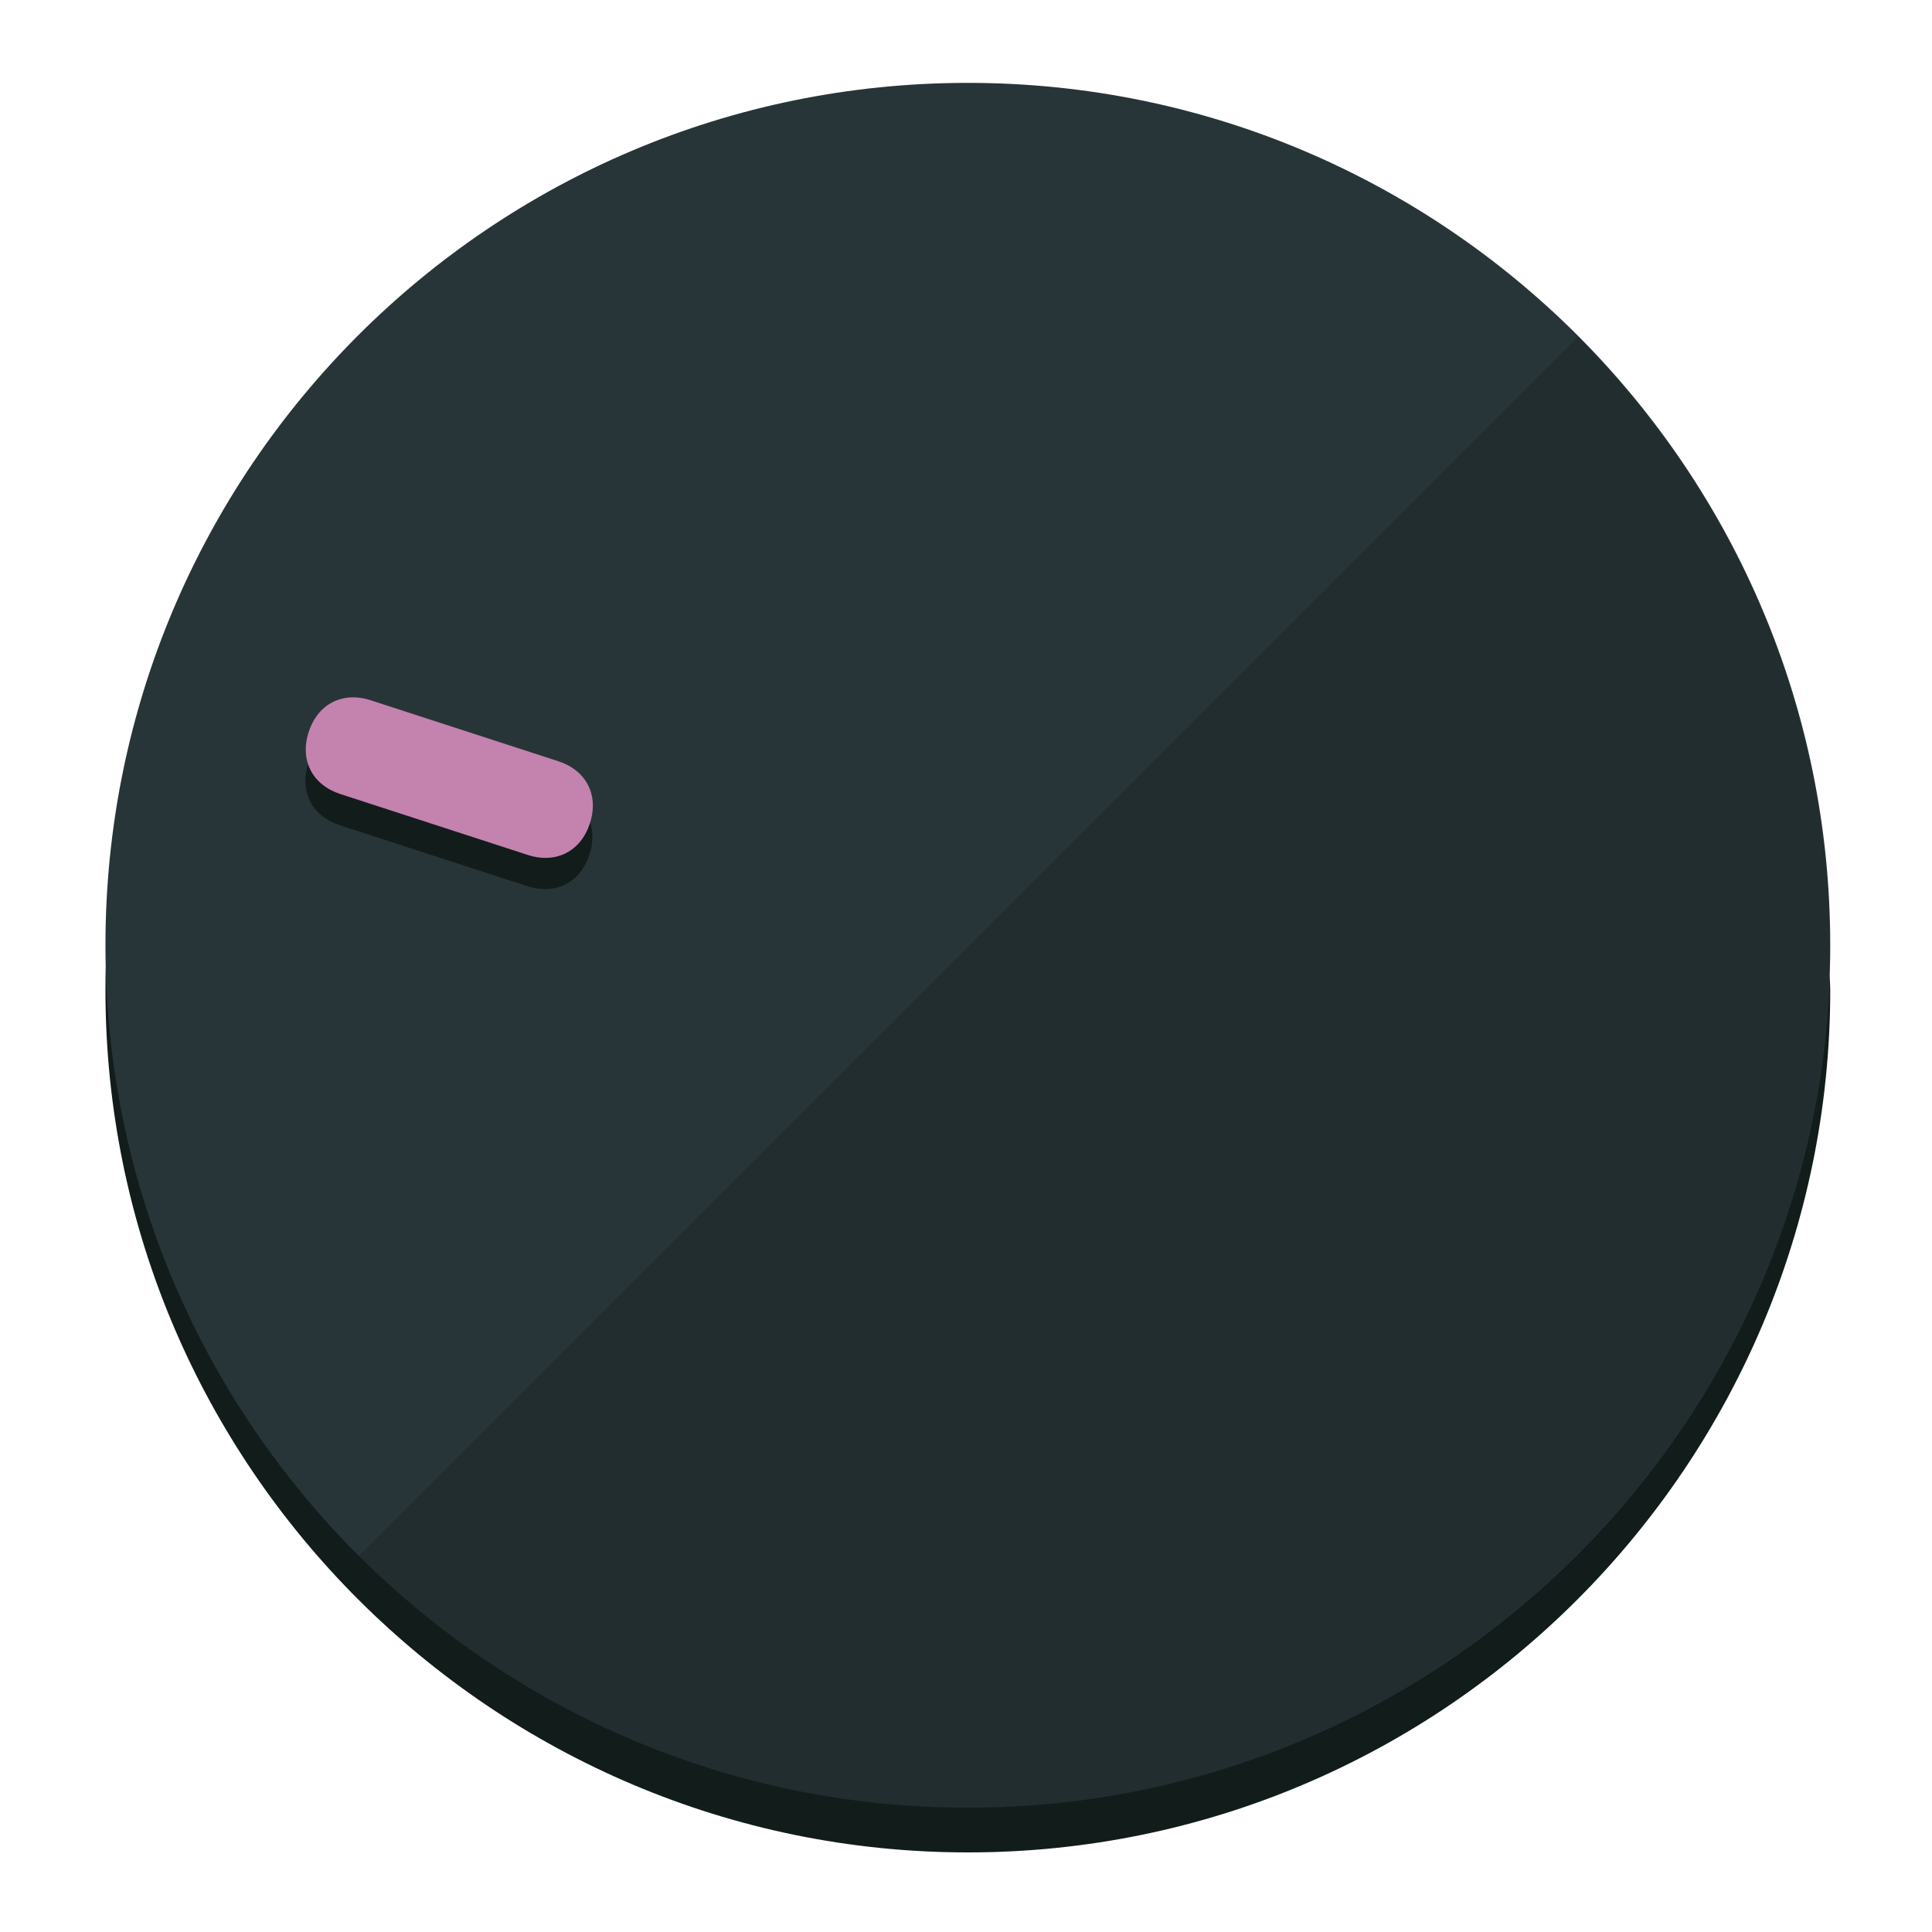
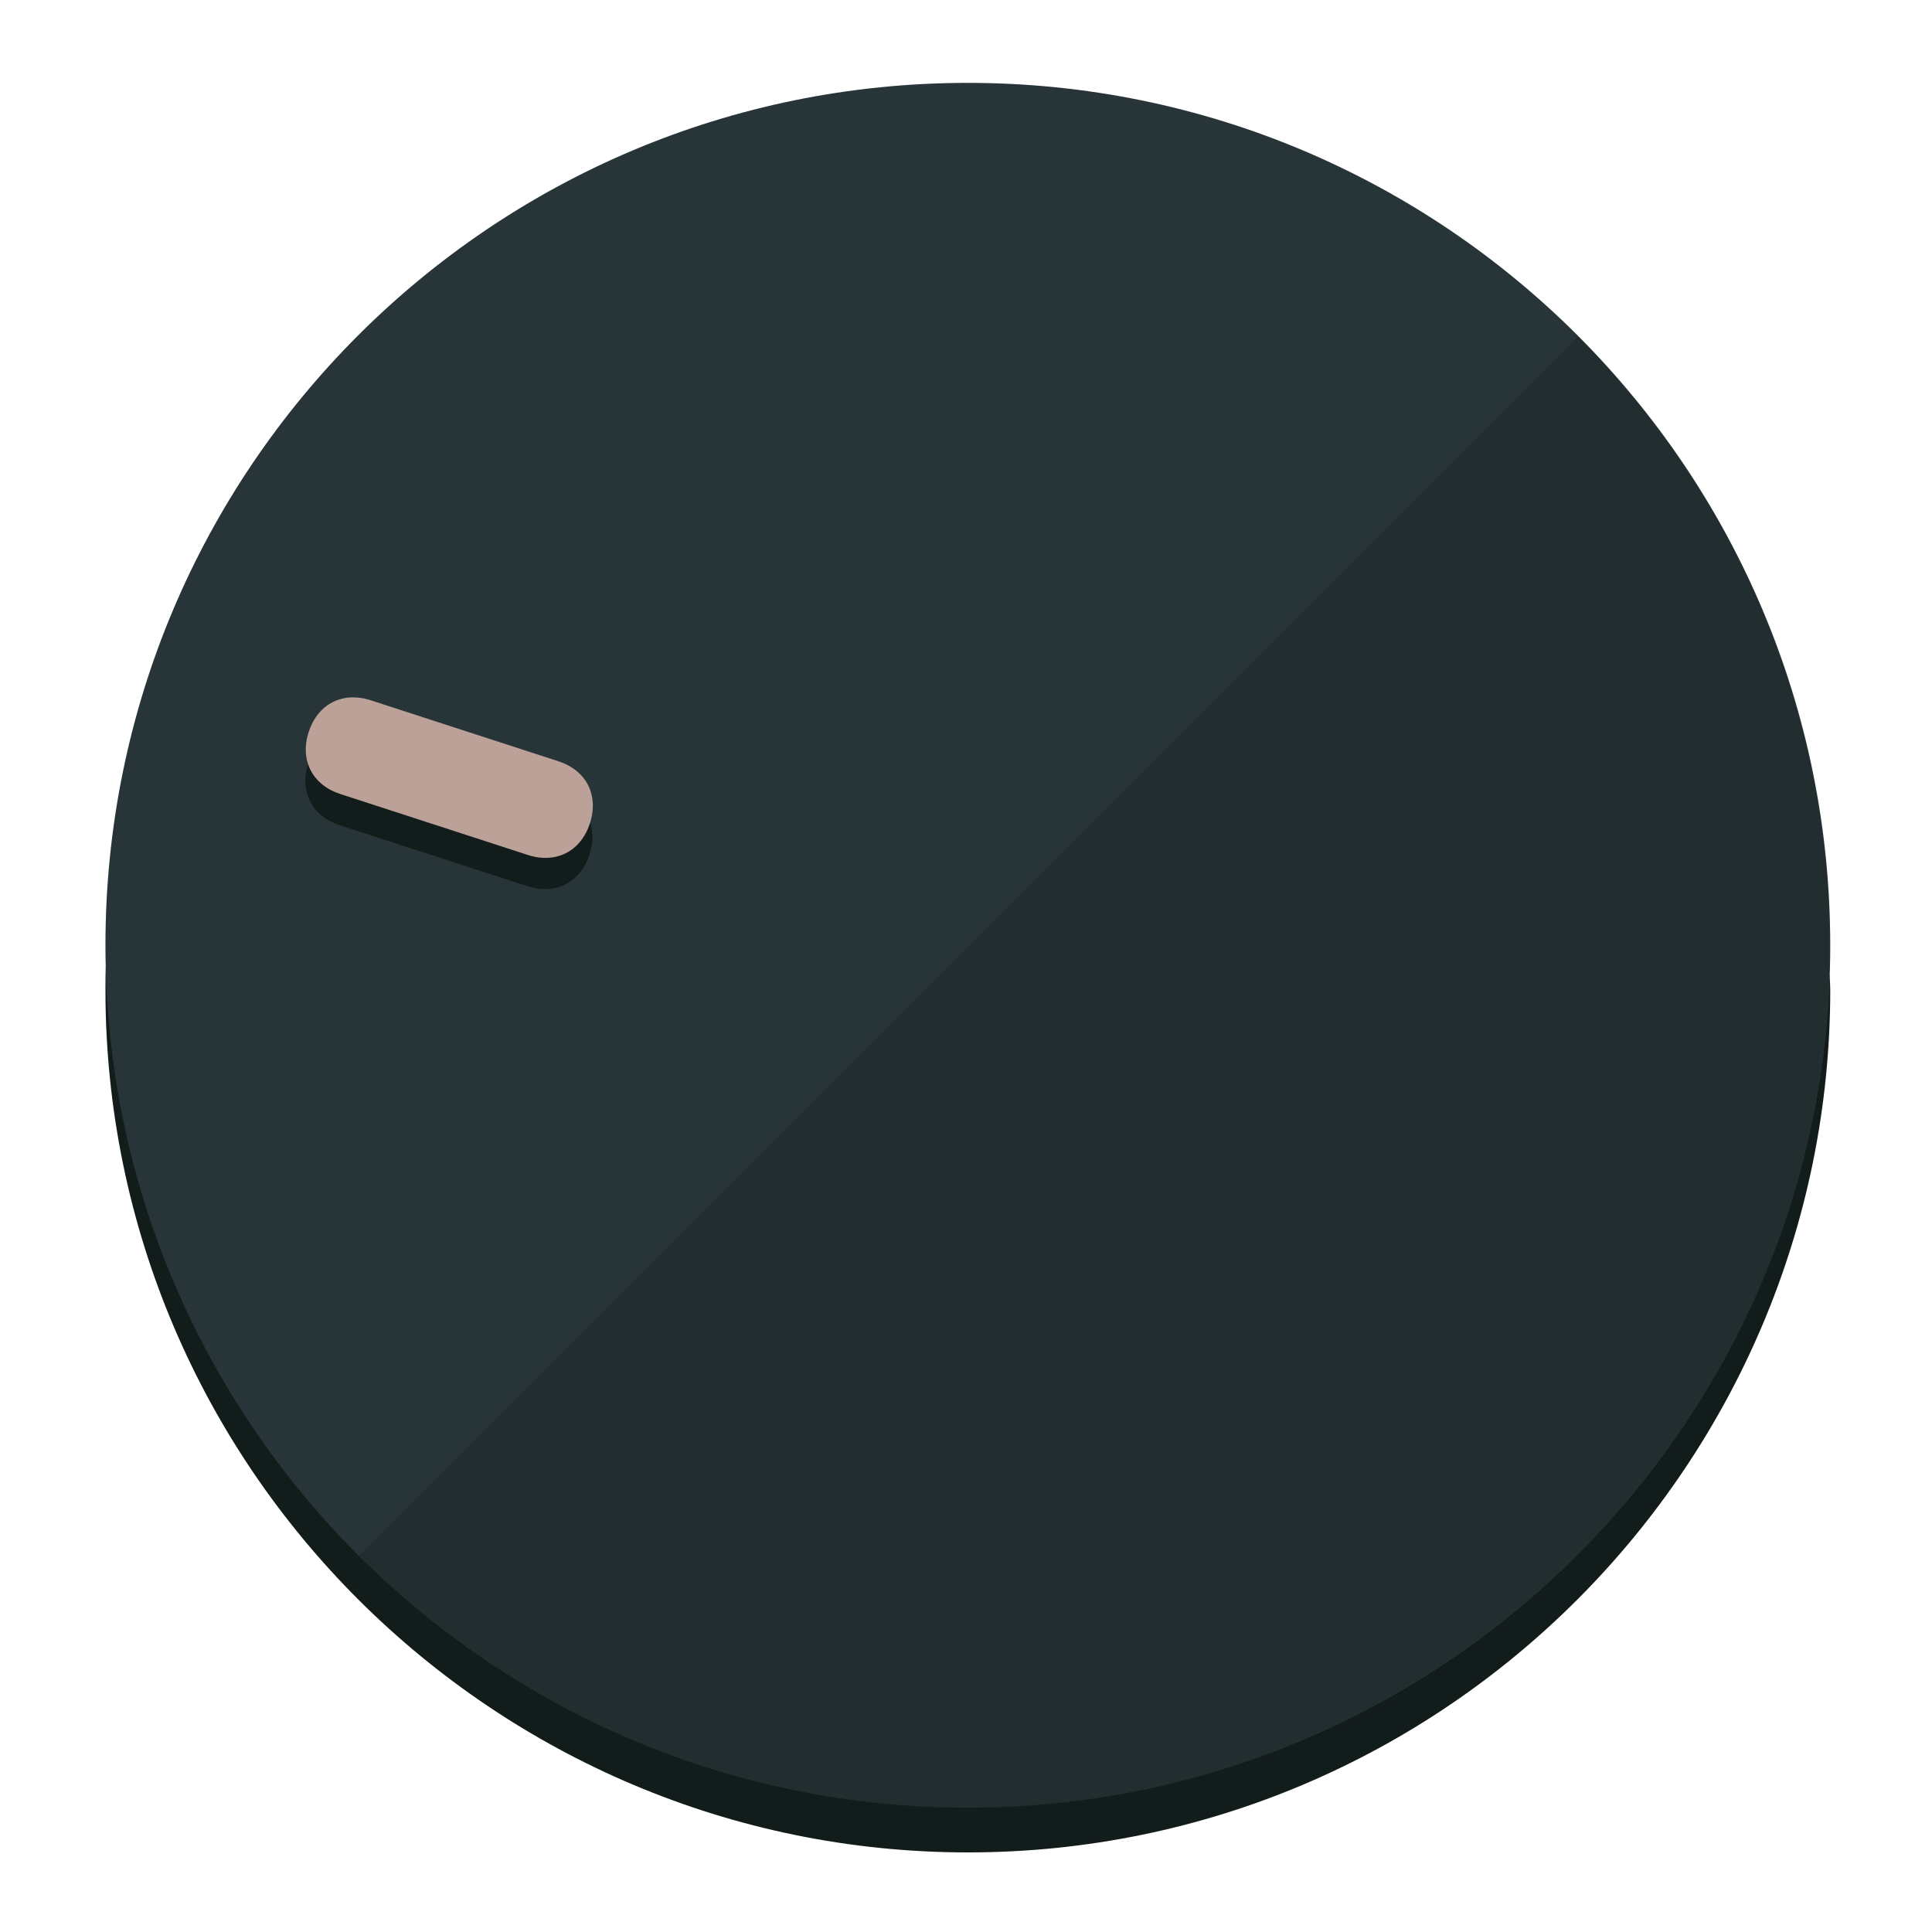
<svg xmlns="http://www.w3.org/2000/svg" height="120px" width="120px" version="1.1" id="Layer_1" viewBox="0 0 496.8 496.8" xml:space="preserve">
  <defs id="defs23" />
  <g id="g3158">
    <path style="display:inline;fill:#121c1b;fill-opacity:1;stroke-width:1.584" d="m 248.875,445.92 c 116.582,0 212.89,-91.238 220.493,-205.286 0,5.069 1.267,8.87 1.267,13.939 0,121.651 -98.842,221.76 -221.76,221.76 -121.651,0 -221.76,-98.842 -221.76,-221.76 0,-5.069 0,-8.87 1.267,-13.939 7.603,114.048 103.91,205.286 220.493,205.286 z" id="path8" />
    <circle style="display:inline;fill:#283538;fill-opacity:1;stroke-width:1.584" cx="248.875" cy="243.071" r="221.76" id="circle12" />
    <path style="display:inline;fill:#000000;fill-opacity:0.154;stroke-width:1.587" d="m 405.744,86.606 c 86.308,86.308 86.308,227.193 0,313.5 -86.308,86.308 -227.193,86.308 -313.5,0" id="path14" />
  </g>
  <g id="g3198">
    <circle style="display:none;fill:#000000;fill-opacity:0;stroke-width:1.584" cx="-154.88" cy="311.577" r="221.76" id="circle12-3" transform="rotate(-72)" />
    <path style="display:inline;fill:#121c1b;fill-opacity:1;stroke-width:1.584" d="m 143.448,203.776 c 7.231,2.35 10.485,8.737 8.136,15.968 v 0 c -2.35,7.231 -8.737,10.485 -15.968,8.136 L 87.409,212.216 c -7.231,-2.35 -10.485,-8.737 -8.136,-15.968 v 0 c 2.35,-7.231 8.737,-10.485 15.968,-8.136 z" id="path3789" />
-     <path style="display:inline;fill:#C482AF;stroke-width:1.584" d="m 143.557,195.742 c 7.231,2.35 10.485,8.737 8.136,15.968 v 0 c -2.35,7.231 -8.737,10.485 -15.968,8.136 L 87.518,204.182 c -7.231,-2.35 -10.485,-8.737 -8.136,-15.968 v 0 c 2.35,-7.231 8.737,-10.485 15.968,-8.136 z" id="path915" />
+     <path style="display:inline;fill:#BBA197;stroke-width:1.584" d="m 143.557,195.742 c 7.231,2.35 10.485,8.737 8.136,15.968 v 0 c -2.35,7.231 -8.737,10.485 -15.968,8.136 L 87.518,204.182 c -7.231,-2.35 -10.485,-8.737 -8.136,-15.968 v 0 c 2.35,-7.231 8.737,-10.485 15.968,-8.136 z" id="path915" />
  </g>
</svg>
